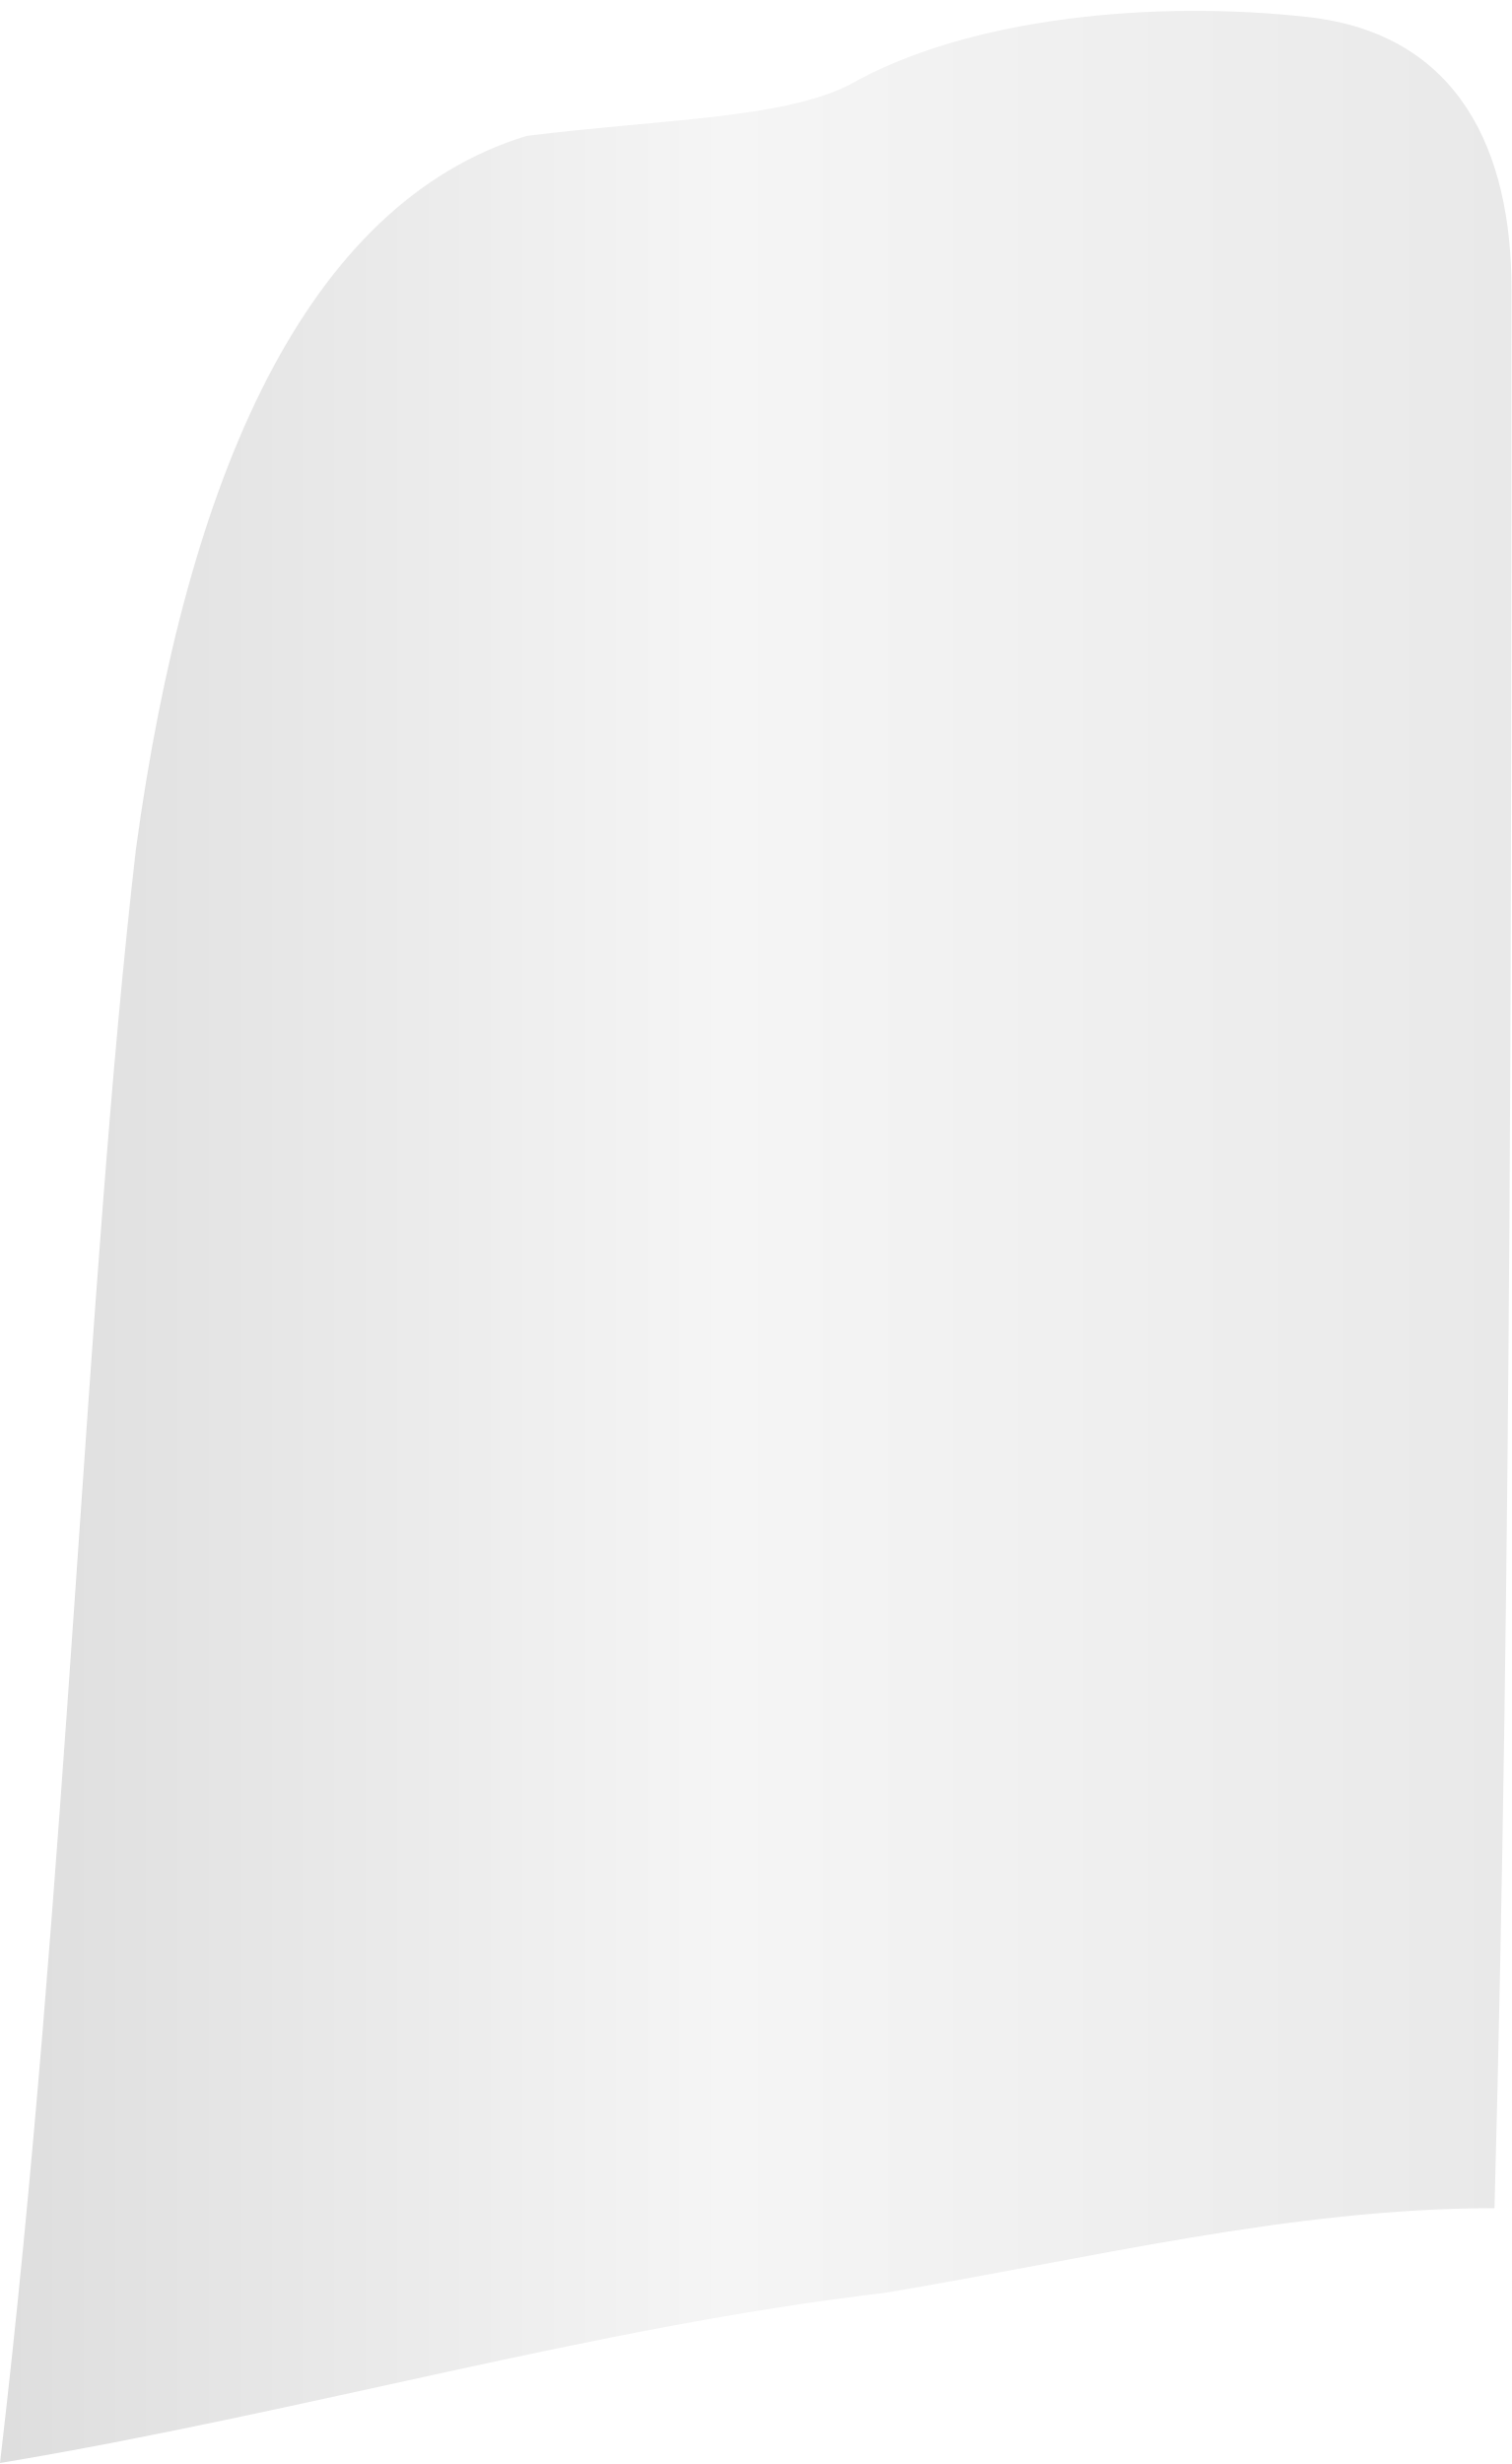
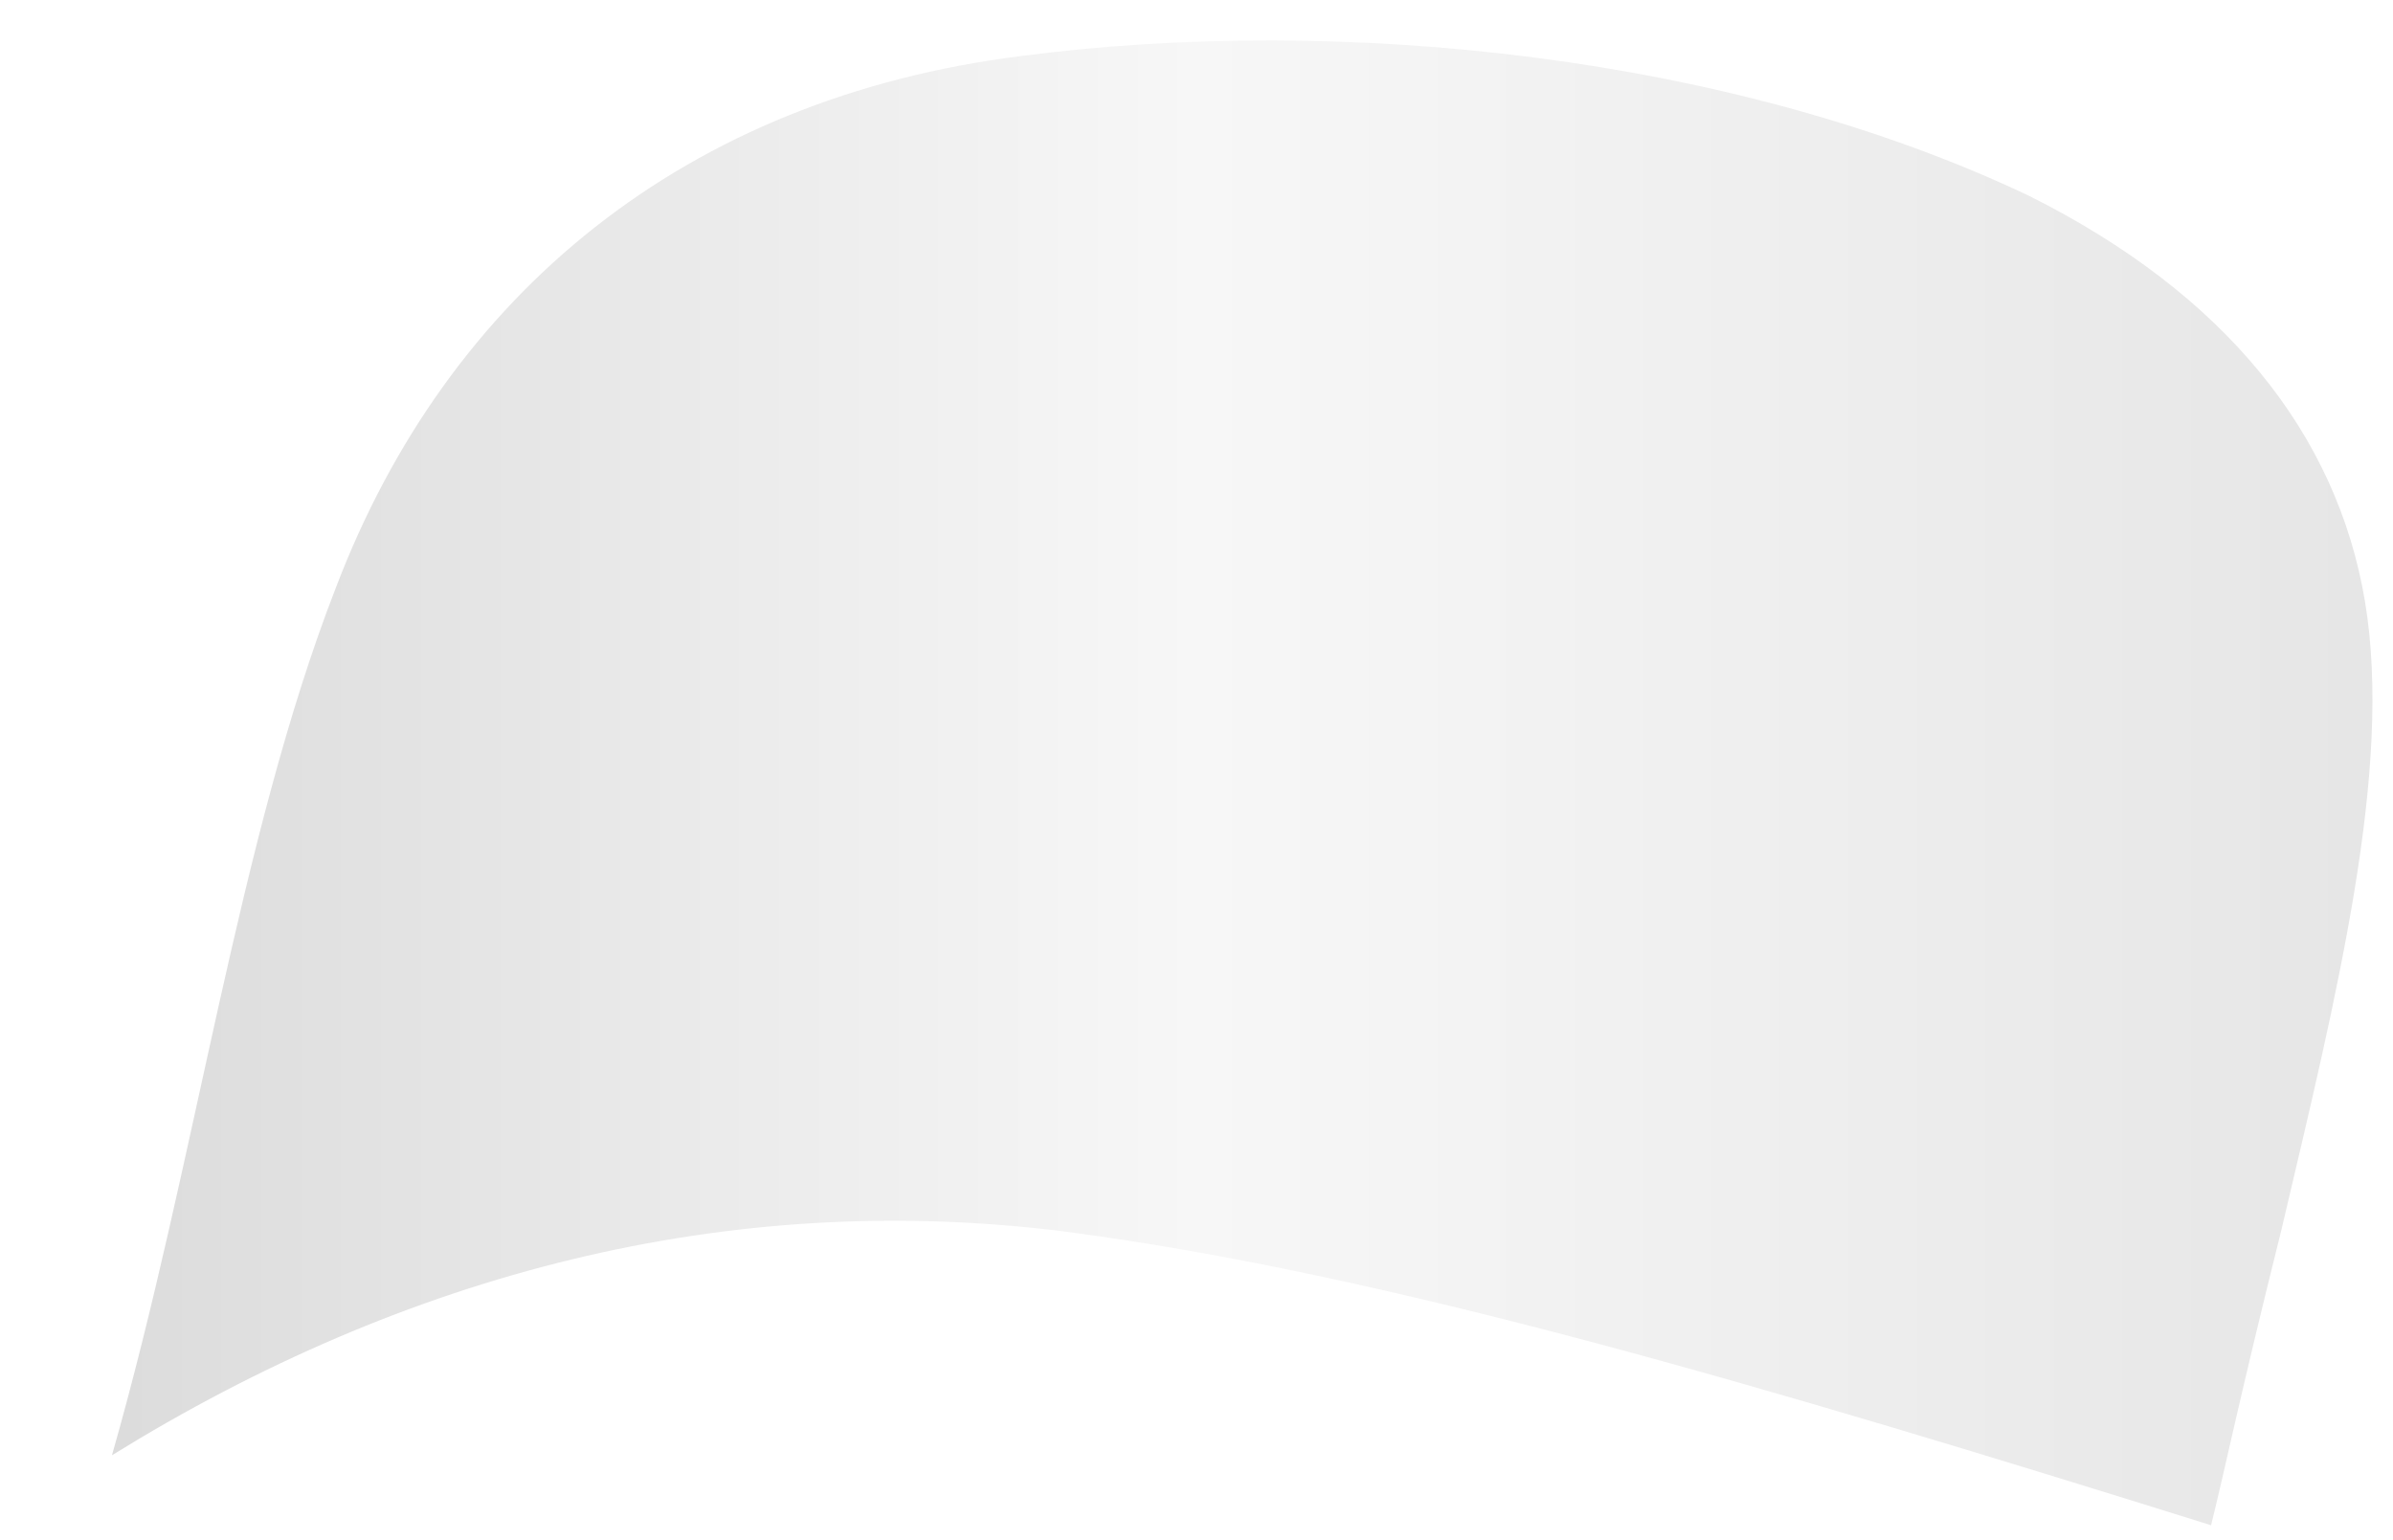
- <svg xmlns="http://www.w3.org/2000/svg" id="Layer_1" data-name="Layer 1" width="89" height="145" viewBox="0 0 89 145">
+ <svg xmlns="http://www.w3.org/2000/svg" id="Layer_1" data-name="Layer 1" width="171" height="110" viewBox="0 0 171 110">
  <defs>
    <style>
      .trigger-fill {
        fill: url(#trigger-gradient);
      }
    </style>
    <linearGradient id="trigger-gradient" x1="0" y1="0" x2="1" y2="0">
-       <stop offset="0" stop-color="#dedede" />
-       <stop offset="0.48" stop-color="#f5f5f5" />
-       <stop offset="1" stop-color="#e9e9e9" />
+       <stop offset="0" stop-color="#dcdcdc" />
+       <stop offset="0.48" stop-color="#f7f7f7" />
+       <stop offset="1" stop-color="#e6e6e6" />
    </linearGradient>
  </defs>
  <g id="LT_Pressed" data-name="LT Pressed">
-     <path class="trigger-fill" d="M50,5C57,1,68,0,77,1C86,2,89,9,89,17C89,51,89,93,88,130C76,130,64,133,52,135C35,137,18,142,0,145C4,111,5,76,8,50C11,28,18,12,31,8C39,7,46,7,50,5Z" />
+     <path class="trigger-fill" d="M8,104C14,83,17,60,24,42C32,21,49,7,73,4C96,1,124,4,145,14C159,21,167,31,169,43C171,55,167,71,163,88C160,100,159,105,158,109C126,99,99,91,76,88C52,85,29,91,8,104Z" />
  </g>
</svg>
